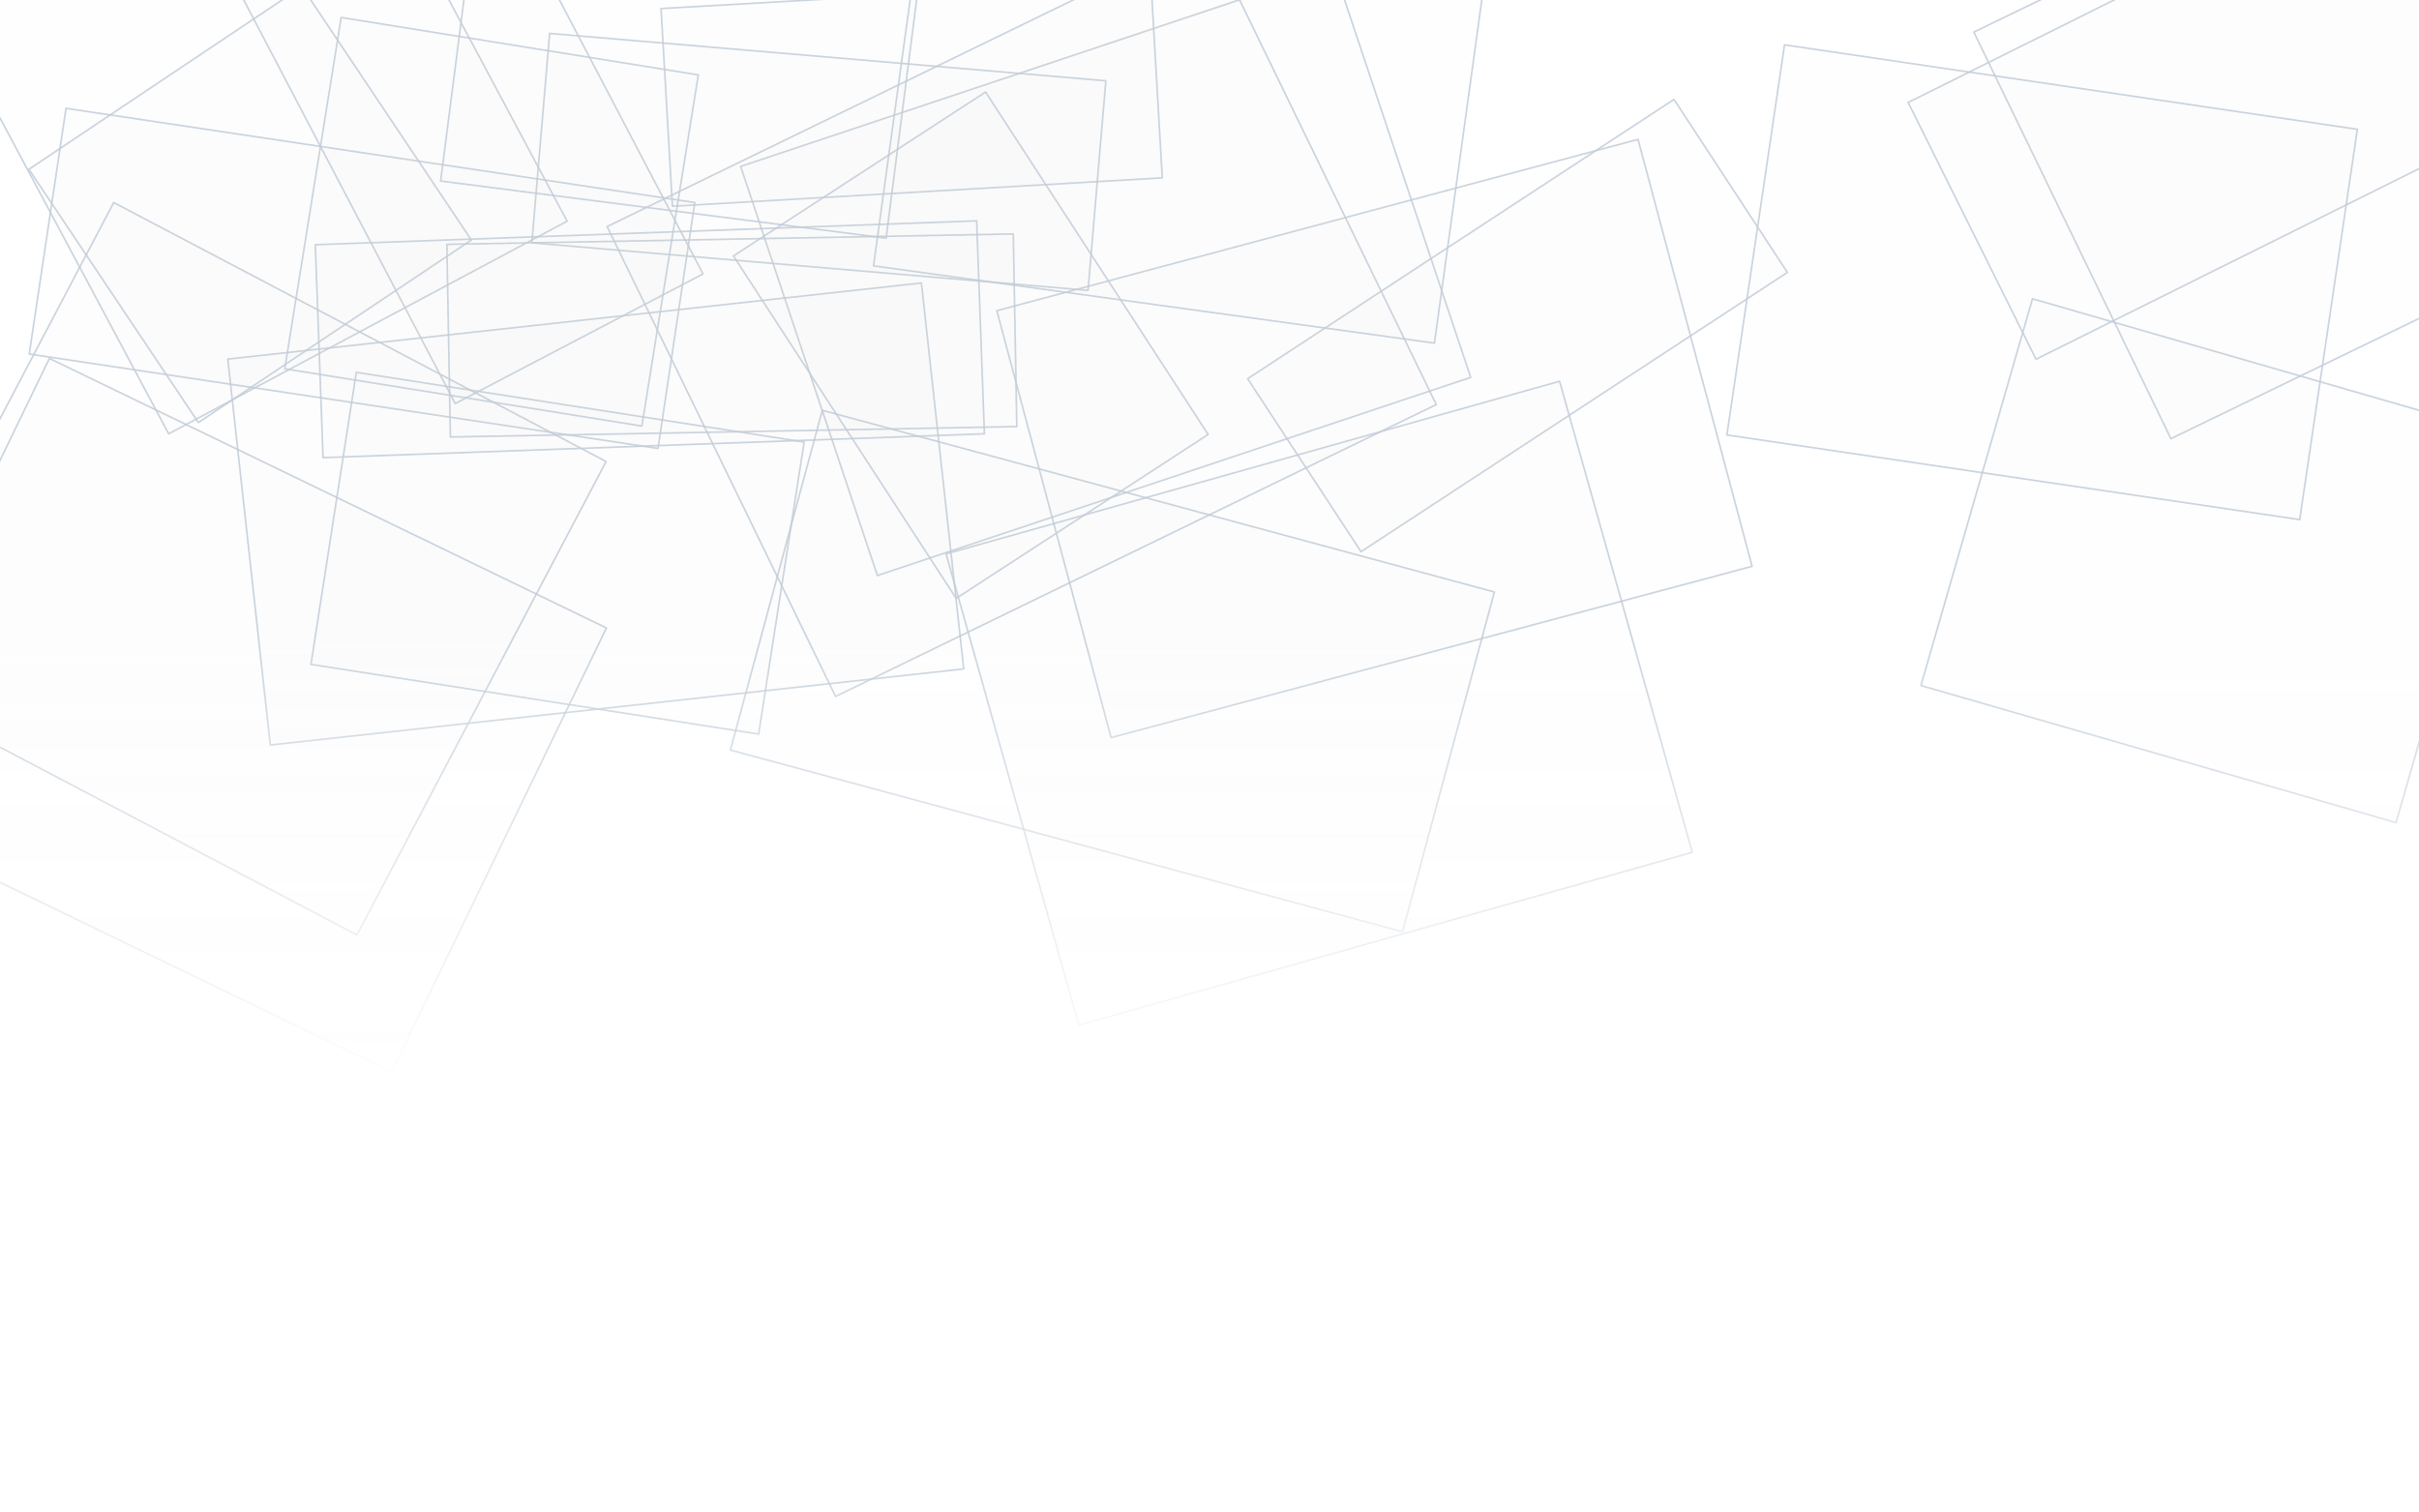
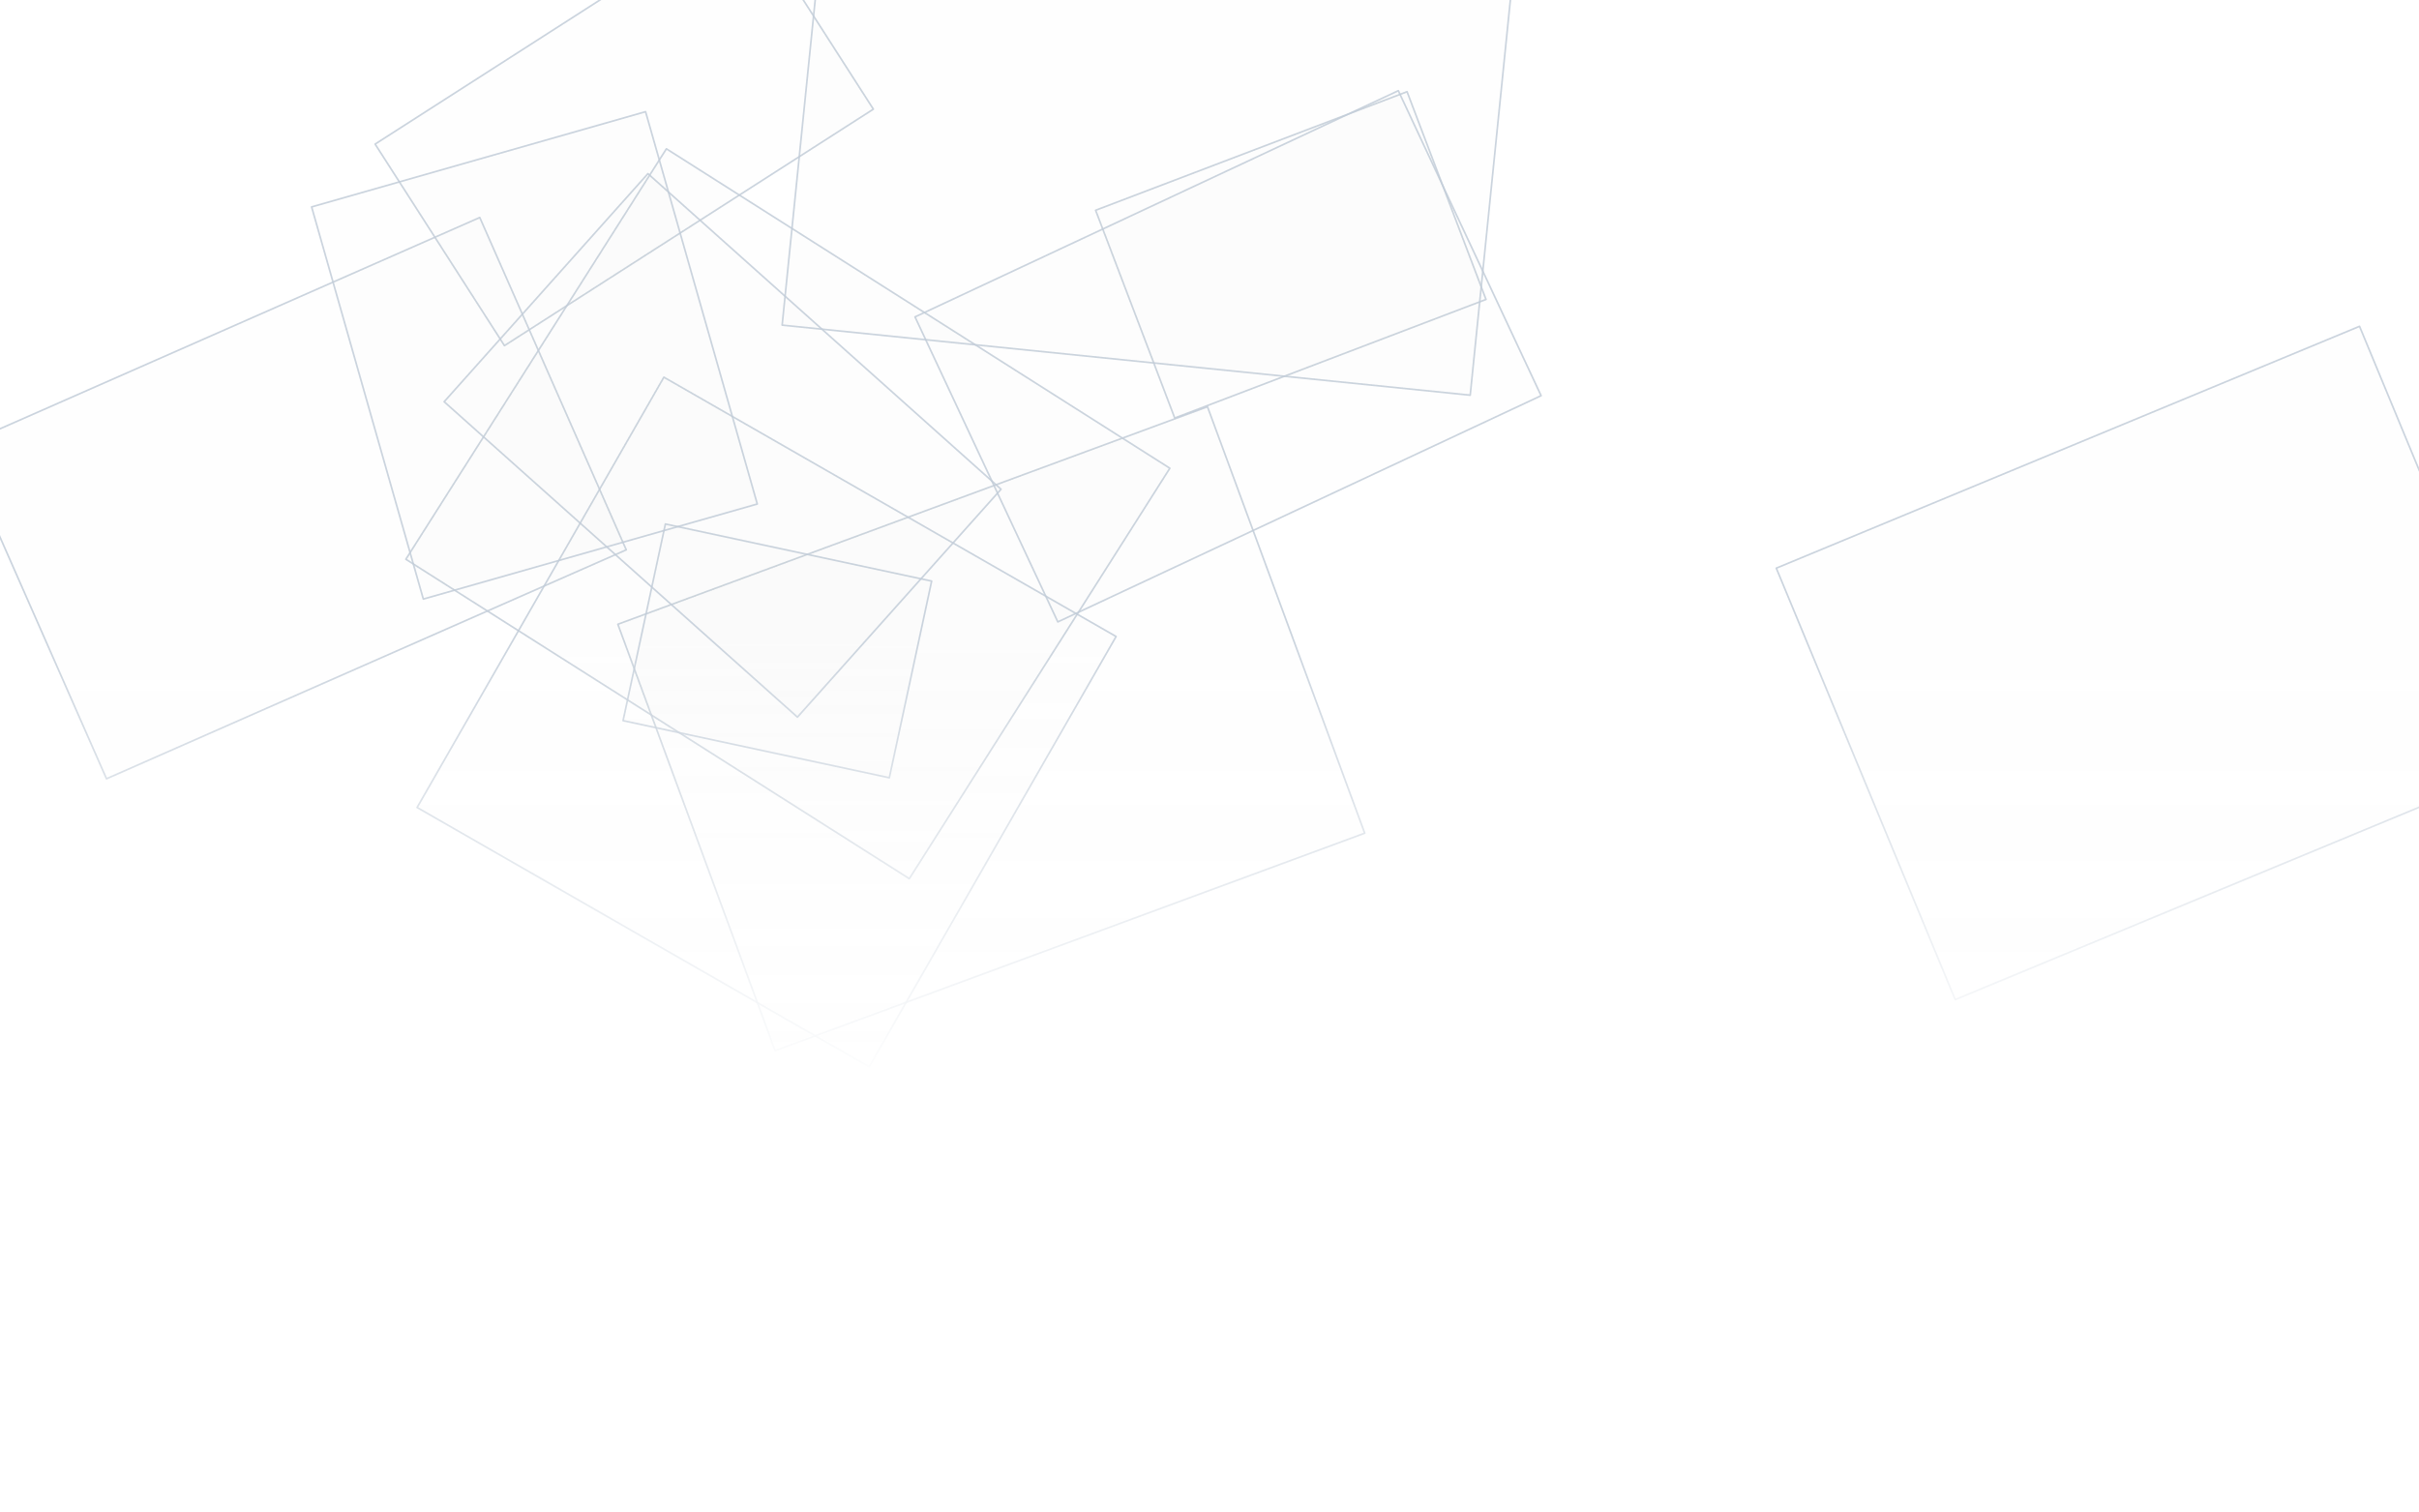
<svg xmlns="http://www.w3.org/2000/svg" viewBox="0 0 1440 900" width="1440" height="900" preserveAspectRatio="xMidYMin slice">
  <defs>
    <linearGradient id="fade" x1="0" y1="0" x2="0" y2="1">
      <stop offset="0" stop-color="#fff" />
      <stop offset="0.42" stop-color="#fff" />
      <stop offset="0.72" stop-color="#000" />
    </linearGradient>
    <mask id="fadeMask">
      <rect width="1440" height="900" fill="url(#fade)" />
    </mask>
  </defs>
  <g mask="url(#fadeMask)" fill="#c9d3e0" fill-opacity="0.02" stroke="#c2ccd8" stroke-width="1" stroke-opacity="0.85" stroke-linejoin="round">
-     <path d="M327.2,19.9 L658.3,48.1 L647.7,172.9 L316.6,144.6 Z" />
-     <path d="M393.5,5.1 L685.1,-11.7 L691.9,105.9 L400.3,122.8 Z" />
-     <path d="M-33.2,8.1 L204.0,-118.5 L337.6,131.7 L100.4,258.3 Z" />
-     <path d="M135.6,213.8 L548.5,168.5 L573.7,398.3 L160.9,443.6 Z" />
-     <path d="M1135.9,61.0 L1485.3,-112.9 L1561.5,40.0 L1212.0,213.9 Z" />
-     <path d="M39.3,64.5 L413.6,120.6 L391.7,267.0 L17.4,210.8 Z" />
-     <path d="M742.7,225.5 L996.5,59.2 L1064.0,162.2 L810.2,328.5 Z" />
-     <path d="M212.1,221.7 L478.7,263.2 L451.6,437.1 L185.1,395.6 Z" />
-     <path d="M440.9,99.1 L794.1,-18.9 L875.5,224.7 L522.3,342.7 Z" />
-     <path d="M593.4,185.0 L975.1,83.0 L1043.0,337.2 L661.4,439.2 Z" />
-     <path d="M1175.0,19.1 L1415.4,-97.3 L1532.6,144.8 L1292.3,261.2 Z" />
-     <path d="M556.9,-109.8 L890.9,-63.8 L853.9,204.3 L520.0,158.3 Z" />
-     <path d="M1062.3,26.7 L1403.3,77.0 L1369.0,309.4 L1028.0,259.0 Z" />
-     <path d="M489.5,244.3 L889.6,352.5 L834.9,554.8 L434.8,446.6 Z" />
-     <path d="M67.7,120.6 L360.8,274.8 L212.5,556.7 L-80.6,402.5 Z" />
-     <path d="M266.0,145.5 L603.2,139.3 L605.3,254.0 L268.1,260.2 Z" />
-     <path d="M145.1,-0.0 L292.6,-77.3 L418.5,163.1 L271.0,240.3 Z" />
-     <path d="M187.7,145.7 L581.4,131.5 L586.0,258.3 L192.3,272.5 Z" />
-     <path d="M563.2,329.8 L928.4,227.0 L1007.4,507.5 L642.2,610.4 Z" />
-     <path d="M361.4,134.9 L719.0,-39.0 L855.0,240.9 L497.4,414.7 Z" />
-     <path d="M203.1,10.4 L415.7,44.6 L382.1,253.7 L169.5,219.6 Z" />
-     <path d="M286.2,-78.2 L551.3,-44.2 L527.5,141.8 L262.3,107.8 Z" />
-     <path d="M1209.9,177.9 L1492.7,259.5 L1426.3,489.8 L1143.5,408.2 Z" />
-     <path d="M29.4,213.4 L361.0,373.9 L233.1,638.2 L-98.5,477.7 Z" />
-     <path d="M436.6,152.4 L586.7,54.8 L719.2,258.7 L569.2,356.3 Z" />
-     <path d="M17.2,100.8 L179.7,-7.9 L280.6,142.9 L118.1,251.6 Z" />
+     <path d="M223.3,85.8 L442.9,-55.0 L519.9,65.0 L300.3,205.8 Z" />
+     <path d="M367.8,371.7 L718.8,242.2 L812.4,496.1 L461.4,625.6 Z" />
+     <path d="M652.2,125.2 L837.6,54.6 L884.6,178.3 L699.3,248.9 Z" />
+     <path d="M1057.4,338.3 L1404.6,194.3 L1511.1,451.2 L1163.9,595.2 Z" />
+     <path d="M396.7,88.6 L696.4,278.8 L541.3,523.2 L241.6,333.0 Z" />
+     <path d="M-23.8,265.8 L285.6,129.5 L372.8,327.4 L63.4,463.7 Z" />
+     <path d="M495.1,-96.7 L904.7,-55.0 L875.2,235.3 L465.6,193.6 Z" />
+     <path d="M395.2,224.6 L664.4,379.0 L517.4,635.2 L248.3,480.8 Z" />
+     <path d="M544.7,188.7 L832.4,54.0 L917.4,235.6 L629.7,370.3 Z" />
+     <path d="M396.1,312.0 L554.6,346.0 L529.4,463.1 L370.9,429.1 Z" />
+     <path d="M385.7,103.4 L595.9,291.3 L474.7,427.0 L264.4,239.2 Z" />
+     <path d="M185.5,123.2 L384.3,66.5 L450.8,300.1 L252.0,356.7 Z" />
  </g>
</svg>
